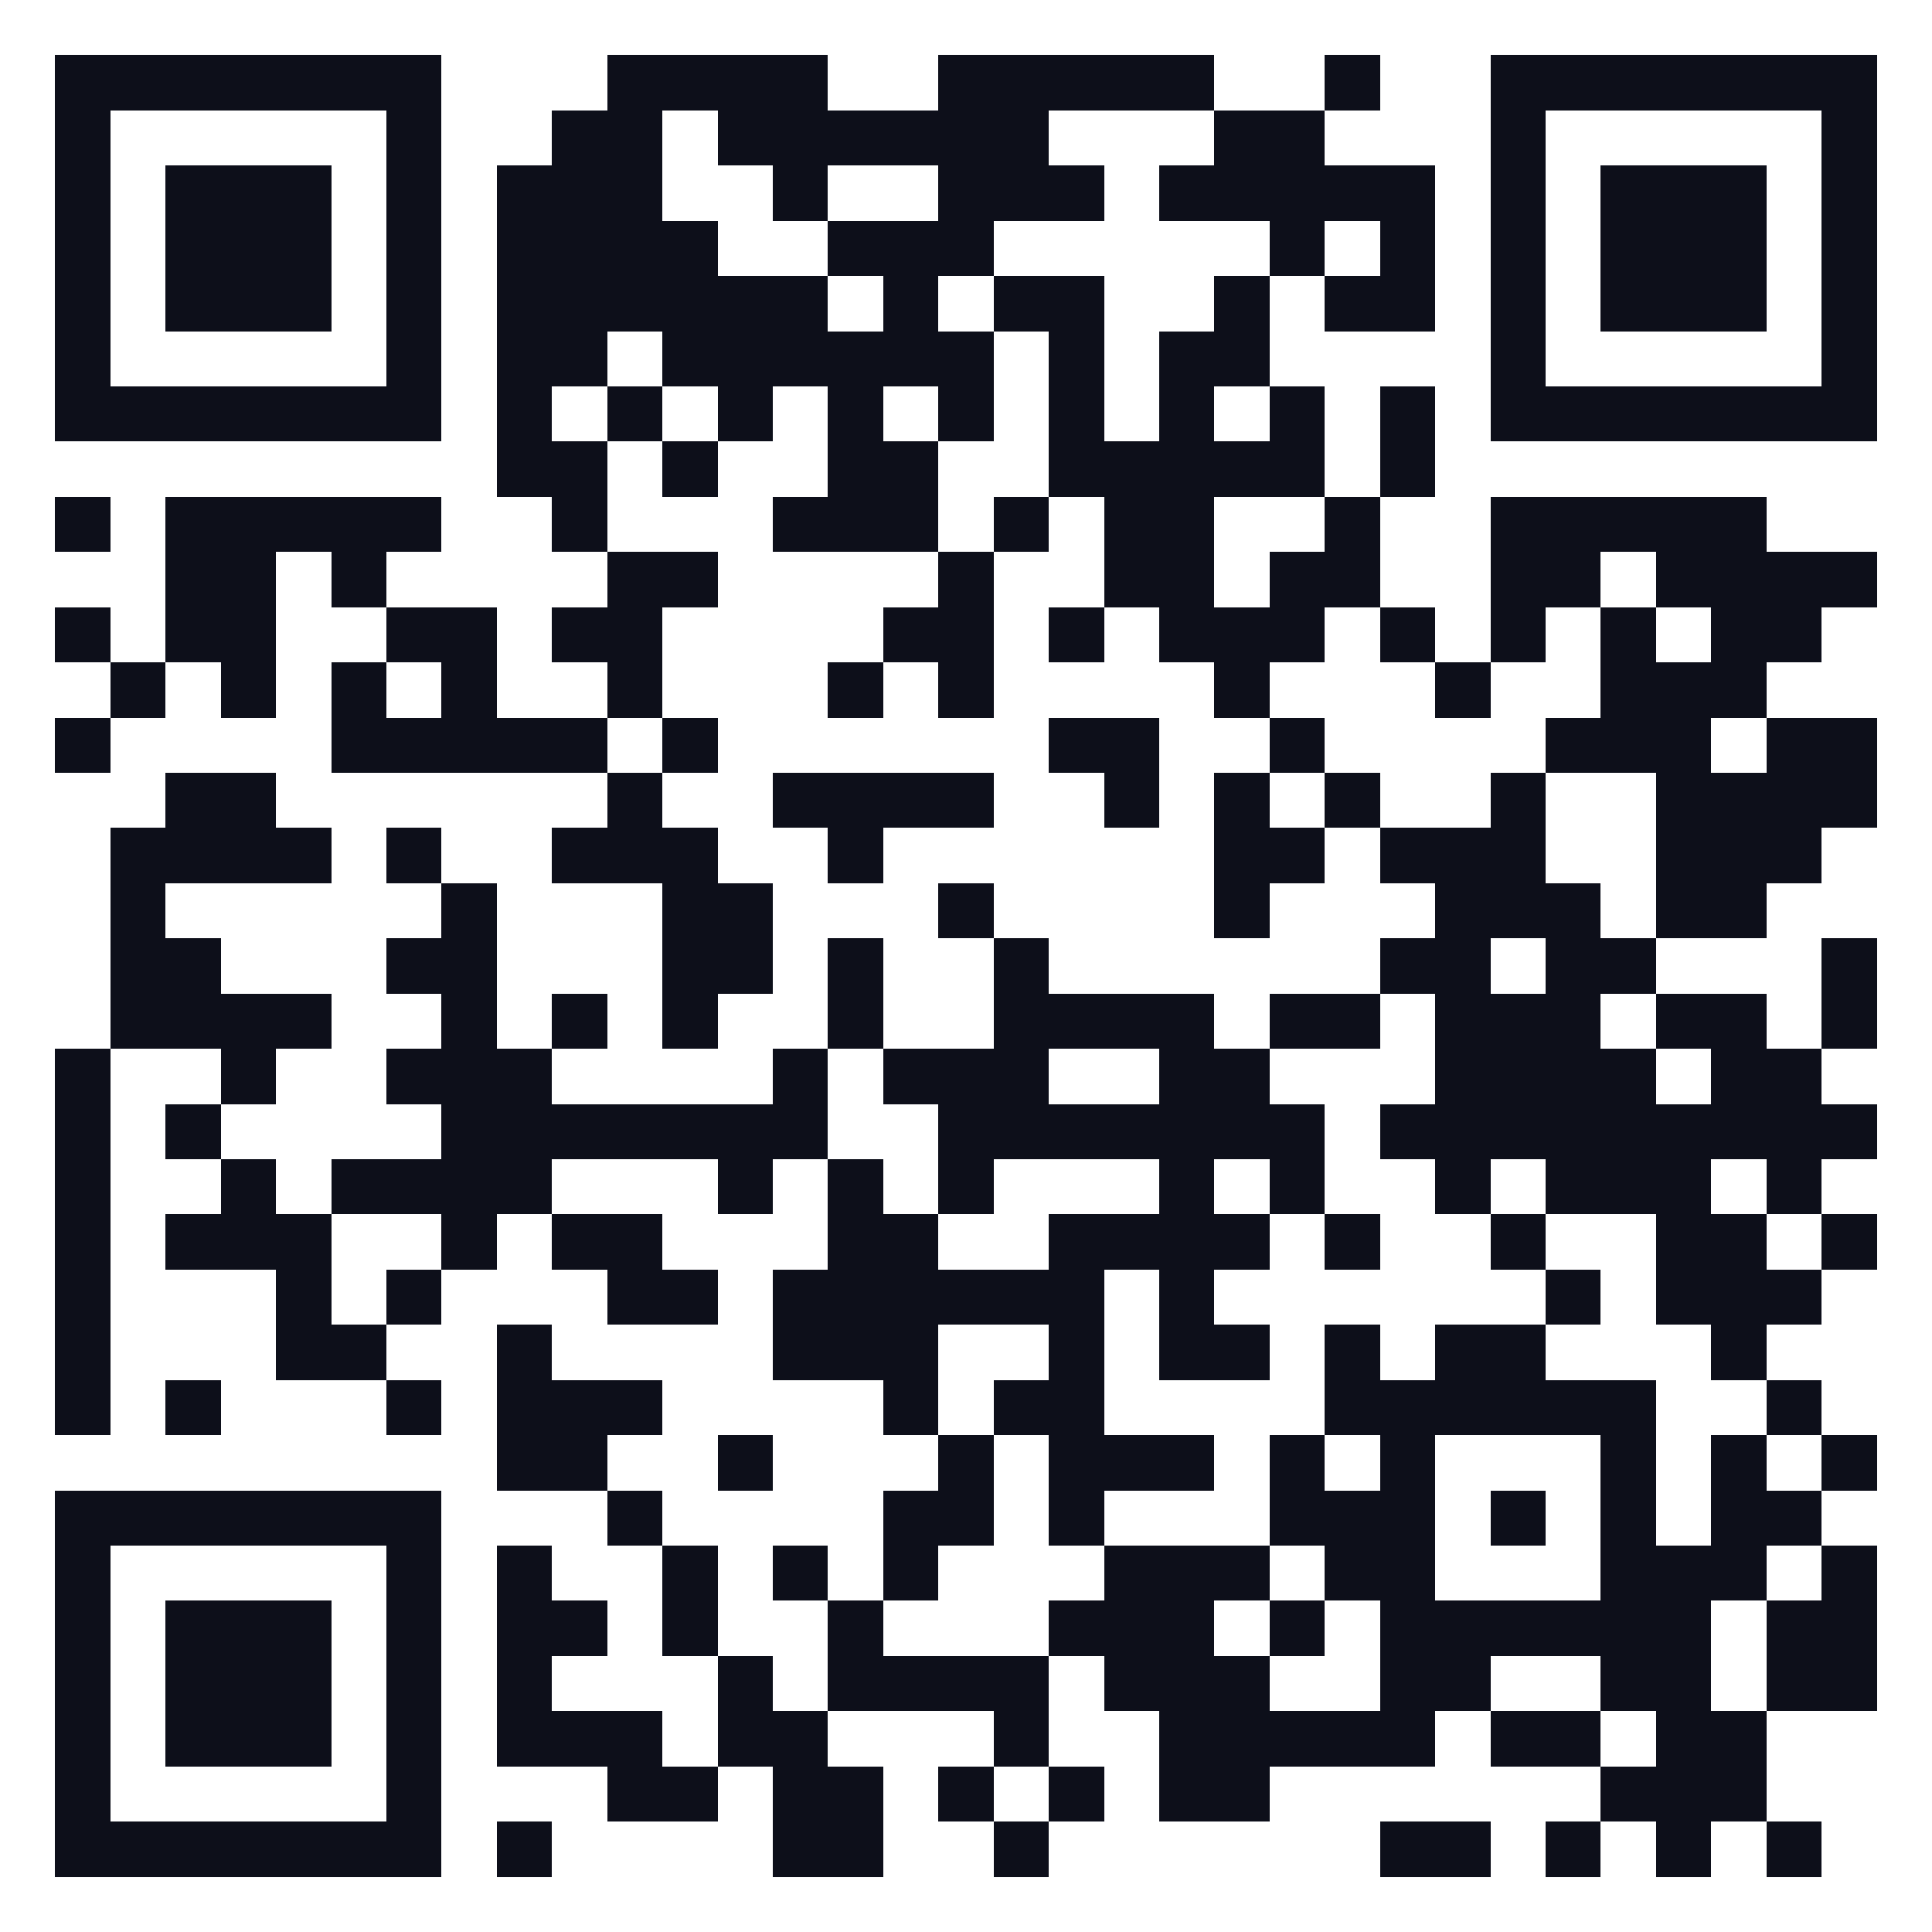
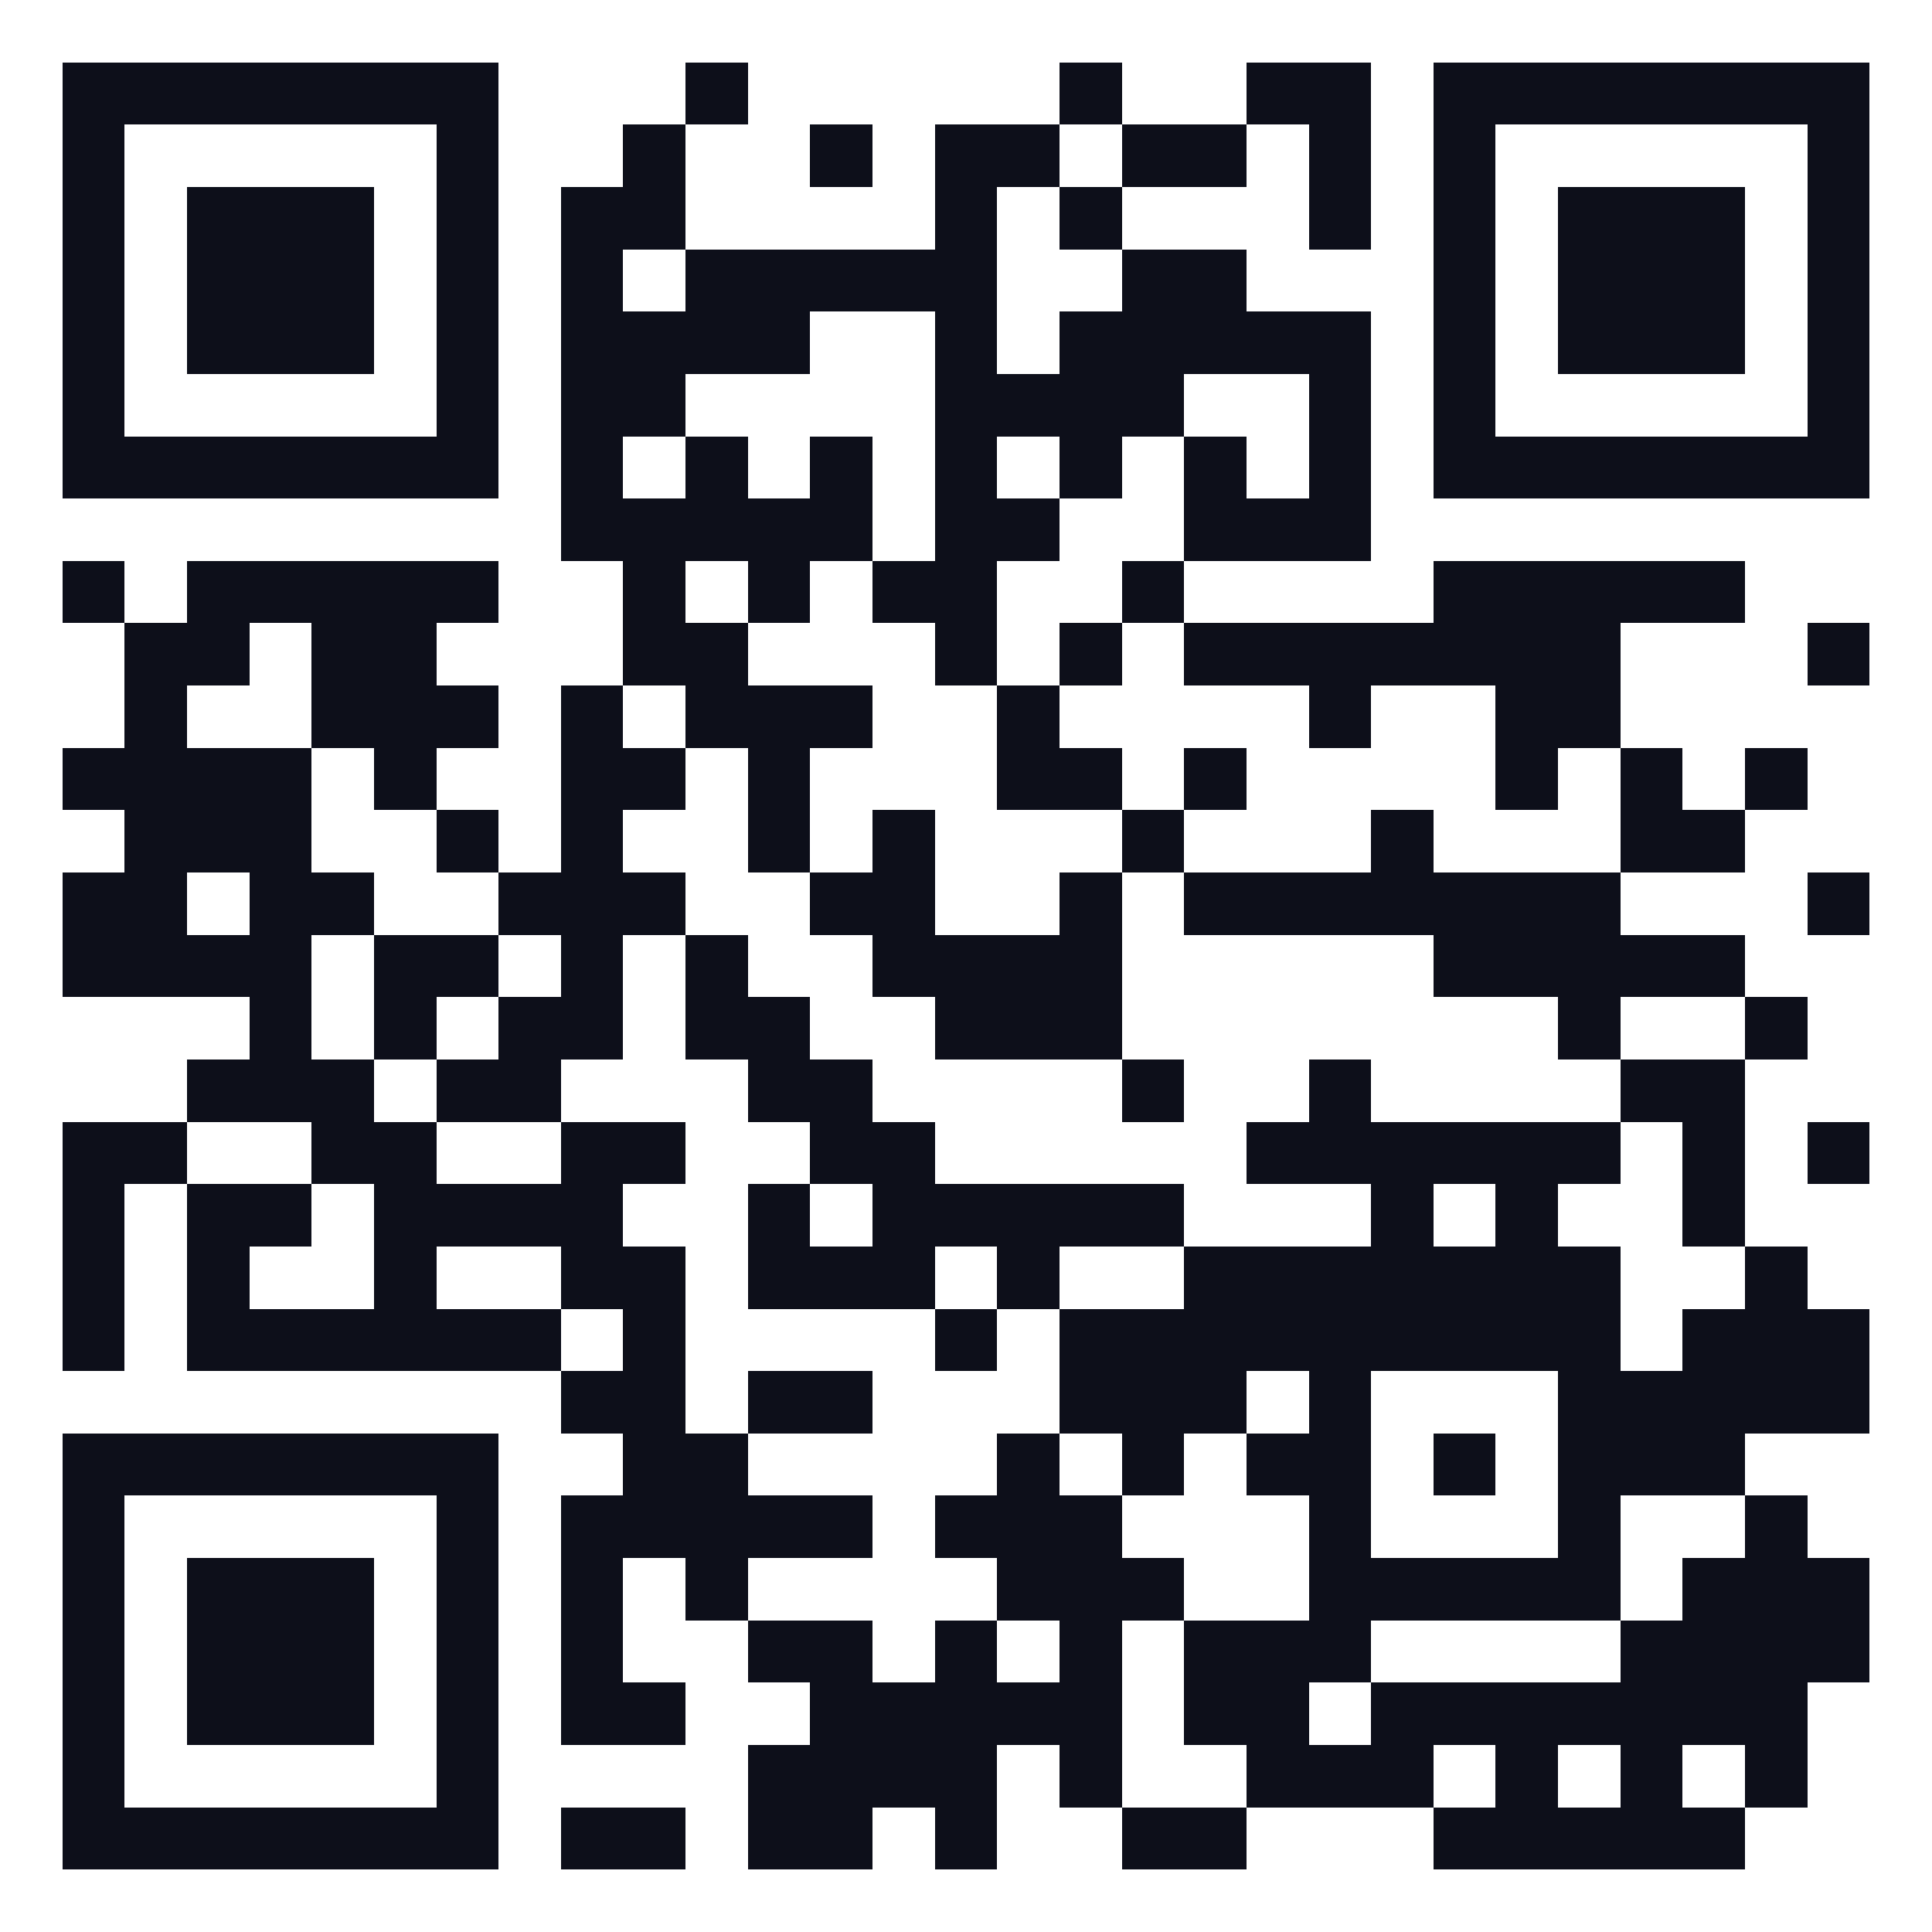
- <svg xmlns="http://www.w3.org/2000/svg" width="148" height="148" viewBox="0 0 35 35" shape-rendering="crispEdges">
-   <path fill="#ffffff" d="M0 0h35v35H0z" />
-   <path stroke="#0d0f1a" d="M1 1.5h7m3 0h4m2 0h5m2 0h1m2 0h7M1 2.5h1m5 0h1m2 0h2m1 0h6m3 0h2m3 0h1m5 0h1M1 3.5h1m1 0h3m1 0h1m1 0h3m2 0h1m2 0h3m1 0h5m1 0h1m1 0h3m1 0h1M1 4.5h1m1 0h3m1 0h1m1 0h4m2 0h3m5 0h1m1 0h1m1 0h1m1 0h3m1 0h1M1 5.5h1m1 0h3m1 0h1m1 0h6m1 0h1m1 0h2m2 0h1m1 0h2m1 0h1m1 0h3m1 0h1M1 6.5h1m5 0h1m1 0h2m1 0h6m1 0h1m1 0h2m4 0h1m5 0h1M1 7.5h7m1 0h1m1 0h1m1 0h1m1 0h1m1 0h1m1 0h1m1 0h1m1 0h1m1 0h1m1 0h7M9 8.5h2m1 0h1m2 0h2m2 0h5m1 0h1M1 9.5h1m1 0h5m2 0h1m3 0h3m1 0h1m1 0h2m2 0h1m2 0h5M3 10.5h2m1 0h1m4 0h2m4 0h1m2 0h2m1 0h2m2 0h2m1 0h4M1 11.5h1m1 0h2m2 0h2m1 0h2m4 0h2m1 0h1m1 0h3m1 0h1m1 0h1m1 0h1m1 0h2M2 12.5h1m1 0h1m1 0h1m1 0h1m2 0h1m3 0h1m1 0h1m4 0h1m3 0h1m2 0h3M1 13.5h1m4 0h5m1 0h1m6 0h2m2 0h1m4 0h3m1 0h2M3 14.5h2m6 0h1m2 0h4m2 0h1m1 0h1m1 0h1m2 0h1m2 0h4M2 15.5h4m1 0h1m2 0h3m2 0h1m6 0h2m1 0h3m2 0h3M2 16.5h1m5 0h1m3 0h2m3 0h1m4 0h1m3 0h3m1 0h2M2 17.5h2m3 0h2m3 0h2m1 0h1m2 0h1m6 0h2m1 0h2m3 0h1M2 18.5h4m2 0h1m1 0h1m1 0h1m2 0h1m2 0h4m1 0h2m1 0h3m1 0h2m1 0h1M1 19.5h1m2 0h1m2 0h3m4 0h1m1 0h3m2 0h2m3 0h4m1 0h2M1 20.5h1m1 0h1m4 0h7m2 0h7m1 0h9M1 21.5h1m2 0h1m1 0h4m3 0h1m1 0h1m1 0h1m3 0h1m1 0h1m2 0h1m1 0h3m1 0h1M1 22.5h1m1 0h3m2 0h1m1 0h2m3 0h2m2 0h4m1 0h1m2 0h1m2 0h2m1 0h1M1 23.5h1m3 0h1m1 0h1m3 0h2m1 0h6m1 0h1m6 0h1m1 0h3M1 24.5h1m3 0h2m2 0h1m4 0h3m2 0h1m1 0h2m1 0h1m1 0h2m3 0h1M1 25.5h1m1 0h1m3 0h1m1 0h3m4 0h1m1 0h2m4 0h6m2 0h1M9 26.5h2m2 0h1m3 0h1m1 0h3m1 0h1m1 0h1m3 0h1m1 0h1m1 0h1M1 27.5h7m3 0h1m4 0h2m1 0h1m3 0h3m1 0h1m1 0h1m1 0h2M1 28.5h1m5 0h1m1 0h1m2 0h1m1 0h1m1 0h1m3 0h3m1 0h2m3 0h3m1 0h1M1 29.5h1m1 0h3m1 0h1m1 0h2m1 0h1m2 0h1m3 0h3m1 0h1m1 0h6m1 0h2M1 30.5h1m1 0h3m1 0h1m1 0h1m3 0h1m1 0h4m1 0h3m2 0h2m2 0h2m1 0h2M1 31.5h1m1 0h3m1 0h1m1 0h3m1 0h2m3 0h1m2 0h5m1 0h2m1 0h2M1 32.5h1m5 0h1m3 0h2m1 0h2m1 0h1m1 0h1m1 0h2m6 0h3M1 33.5h7m1 0h1m4 0h2m2 0h1m6 0h2m1 0h1m1 0h1m1 0h1" />
+ <svg xmlns="http://www.w3.org/2000/svg" width="148" height="148" viewBox="0 0 31 31" shape-rendering="crispEdges">
+   <path fill="#ffffff" d="M0 0h31v31H0z" />
+   <path stroke="#0d0f1a" d="M1 1.5h7m3 0h1m5 0h1m2 0h2m1 0h7M1 2.5h1m5 0h1m2 0h1m2 0h1m1 0h2m1 0h2m1 0h1m1 0h1m5 0h1M1 3.5h1m1 0h3m1 0h1m1 0h2m4 0h1m1 0h1m3 0h1m1 0h1m1 0h3m1 0h1M1 4.5h1m1 0h3m1 0h1m1 0h1m1 0h5m2 0h2m3 0h1m1 0h3m1 0h1M1 5.5h1m1 0h3m1 0h1m1 0h4m2 0h1m1 0h5m1 0h1m1 0h3m1 0h1M1 6.5h1m5 0h1m1 0h2m4 0h4m2 0h1m1 0h1m5 0h1M1 7.5h7m1 0h1m1 0h1m1 0h1m1 0h1m1 0h1m1 0h1m1 0h1m1 0h7M9 8.5h5m1 0h2m2 0h3M1 9.5h1m1 0h5m2 0h1m1 0h1m1 0h2m2 0h1m4 0h5M2 10.5h2m1 0h2m3 0h2m3 0h1m1 0h1m1 0h7m3 0h1M2 11.5h1m2 0h3m1 0h1m1 0h3m2 0h1m4 0h1m2 0h2M1 12.5h4m1 0h1m2 0h2m1 0h1m3 0h2m1 0h1m4 0h1m1 0h1m1 0h1M2 13.5h3m2 0h1m1 0h1m2 0h1m1 0h1m3 0h1m3 0h1m3 0h2M1 14.5h2m1 0h2m2 0h3m2 0h2m2 0h1m1 0h7m3 0h1M1 15.5h4m1 0h2m1 0h1m1 0h1m2 0h4m5 0h5M4 16.5h1m1 0h1m1 0h2m1 0h2m2 0h3m7 0h1m2 0h1M3 17.5h3m1 0h2m3 0h2m4 0h1m2 0h1m4 0h2M1 18.5h2m2 0h2m2 0h2m2 0h2m5 0h6m1 0h1m1 0h1M1 19.5h1m1 0h2m1 0h4m2 0h1m1 0h5m3 0h1m1 0h1m2 0h1M1 20.5h1m1 0h1m2 0h1m2 0h2m1 0h3m1 0h1m2 0h7m2 0h1M1 21.5h1m1 0h6m1 0h1m4 0h1m1 0h9m1 0h3M9 22.5h2m1 0h2m3 0h3m1 0h1m3 0h5M1 23.5h7m2 0h2m4 0h1m1 0h1m1 0h2m1 0h1m1 0h3M1 24.5h1m5 0h1m1 0h5m1 0h3m3 0h1m3 0h1m2 0h1M1 25.5h1m1 0h3m1 0h1m1 0h1m1 0h1m4 0h3m2 0h5m1 0h3M1 26.5h1m1 0h3m1 0h1m1 0h1m2 0h2m1 0h1m1 0h1m1 0h3m4 0h4M1 27.5h1m1 0h3m1 0h1m1 0h2m2 0h5m1 0h2m1 0h7M1 28.5h1m5 0h1m4 0h4m1 0h1m2 0h3m1 0h1m1 0h1m1 0h1M1 29.5h7m1 0h2m1 0h2m1 0h1m2 0h2m3 0h5" />
</svg>
